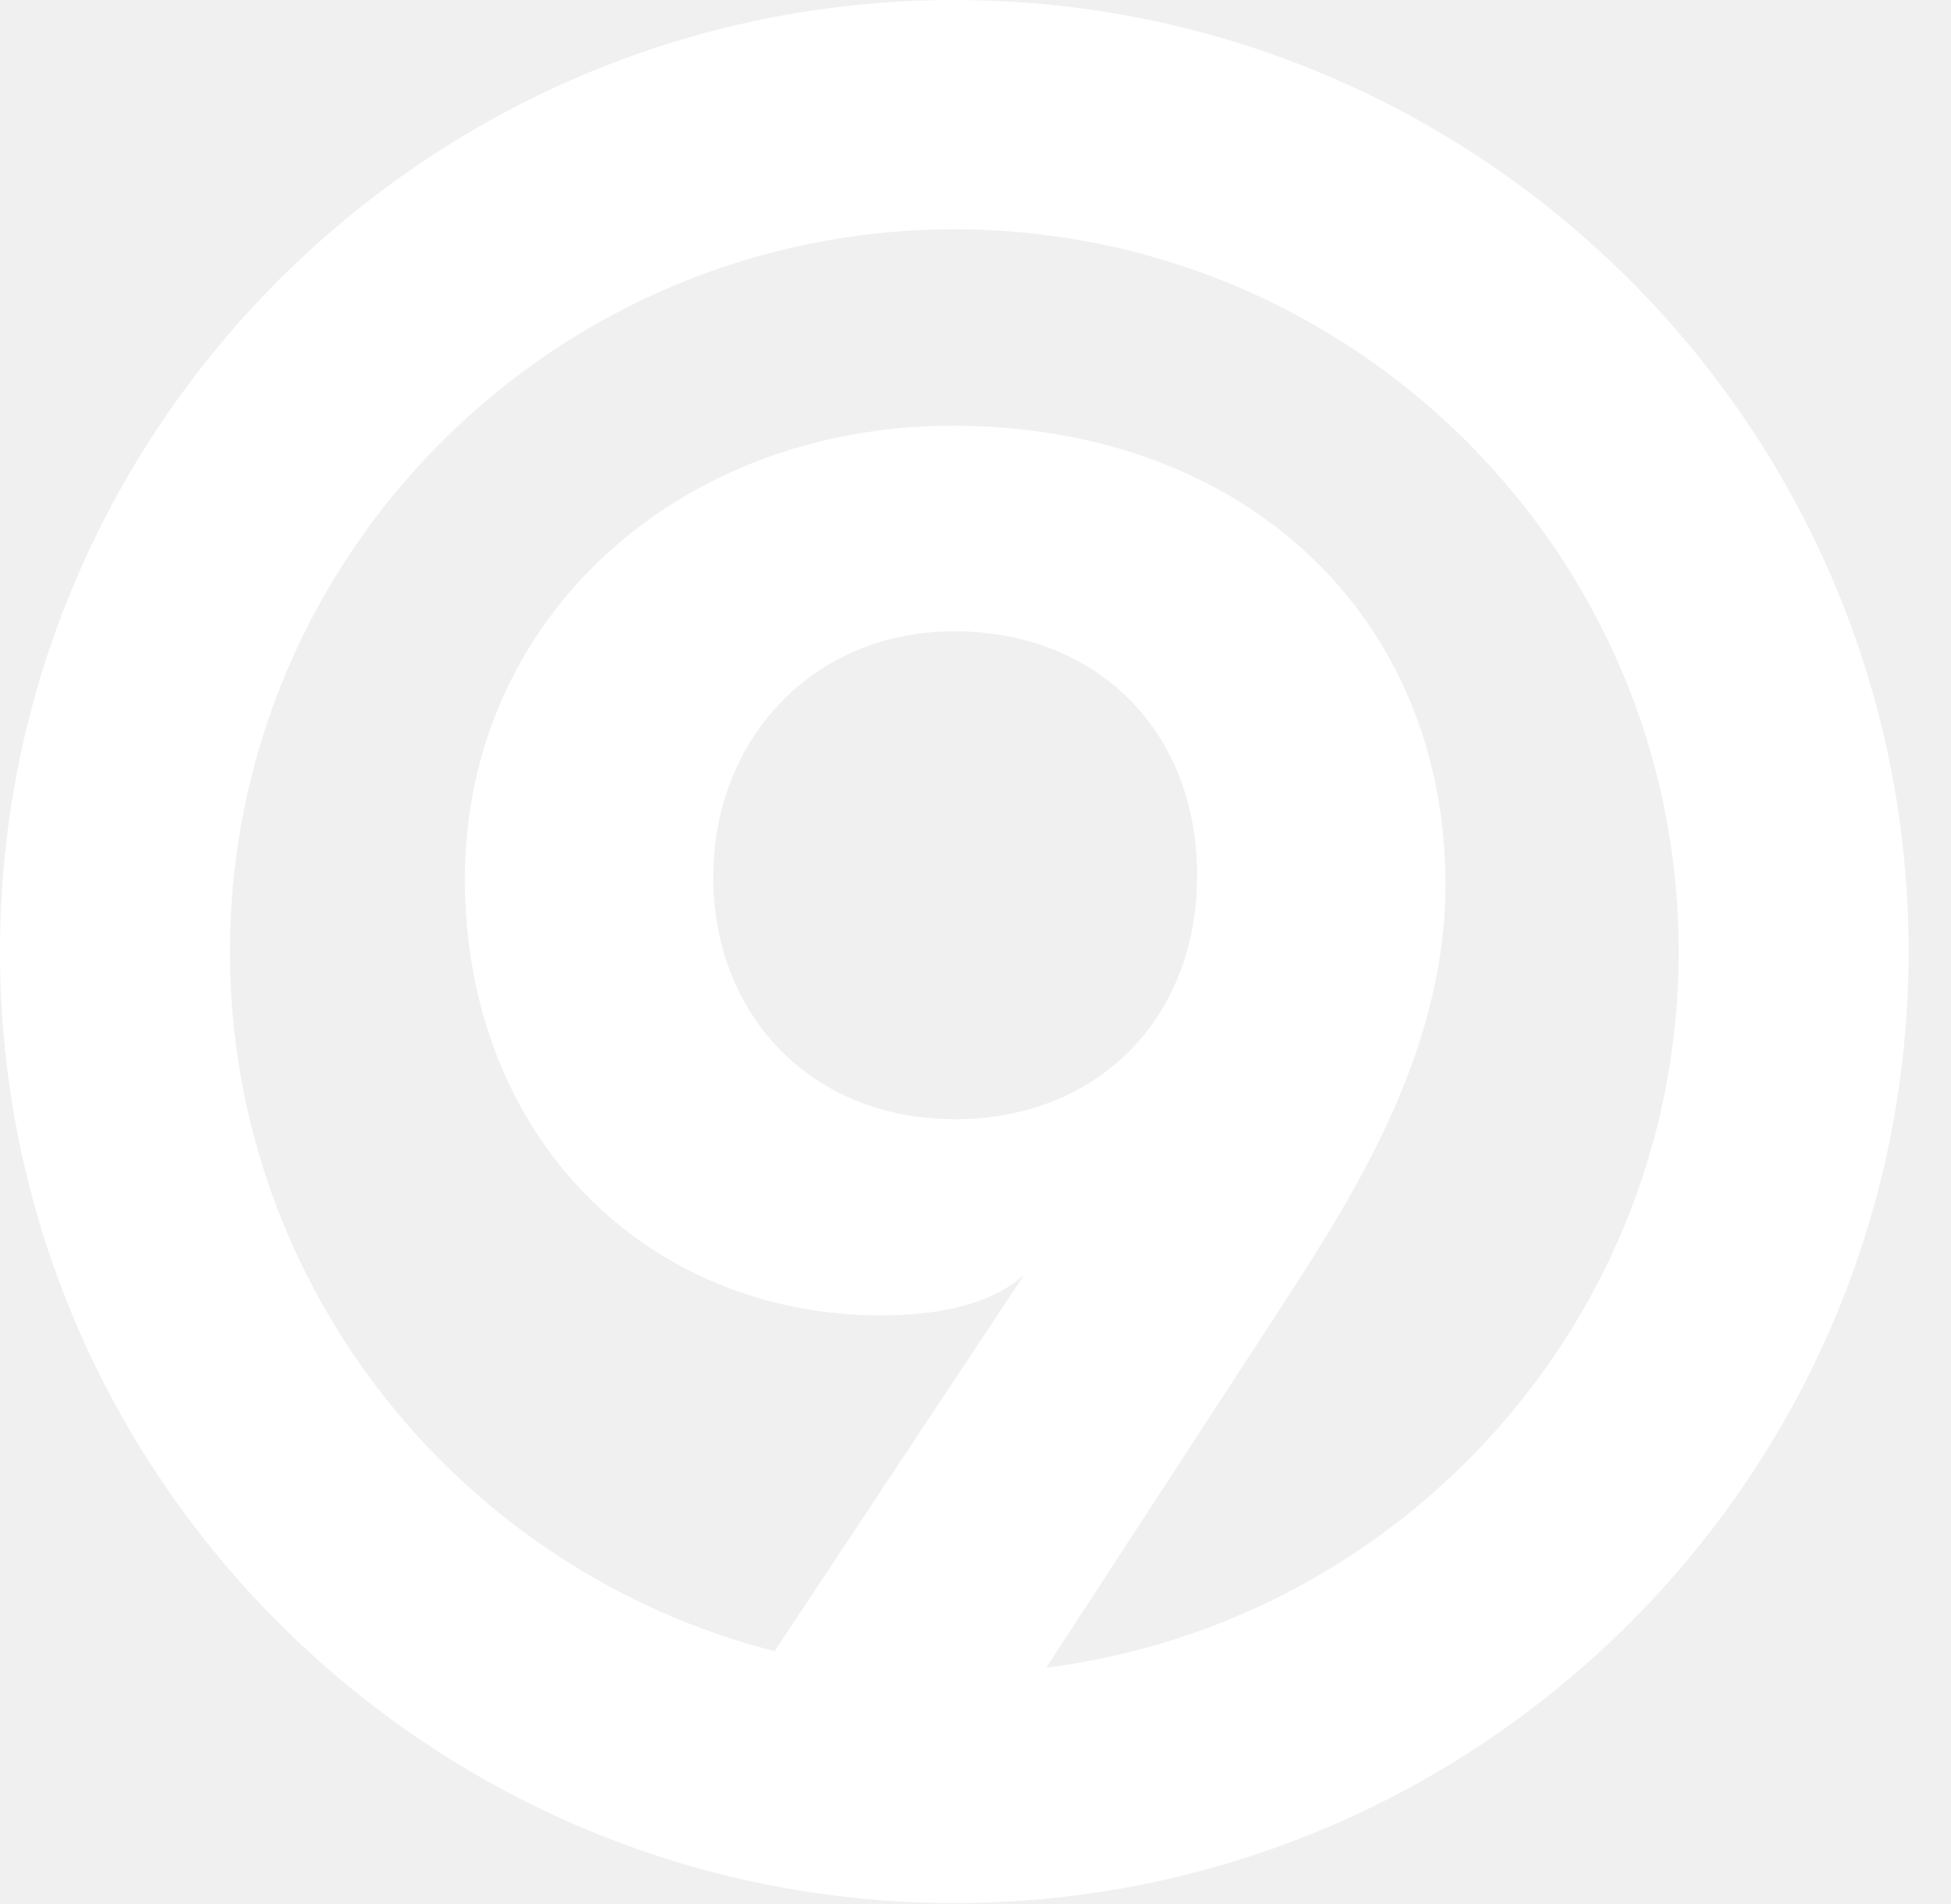
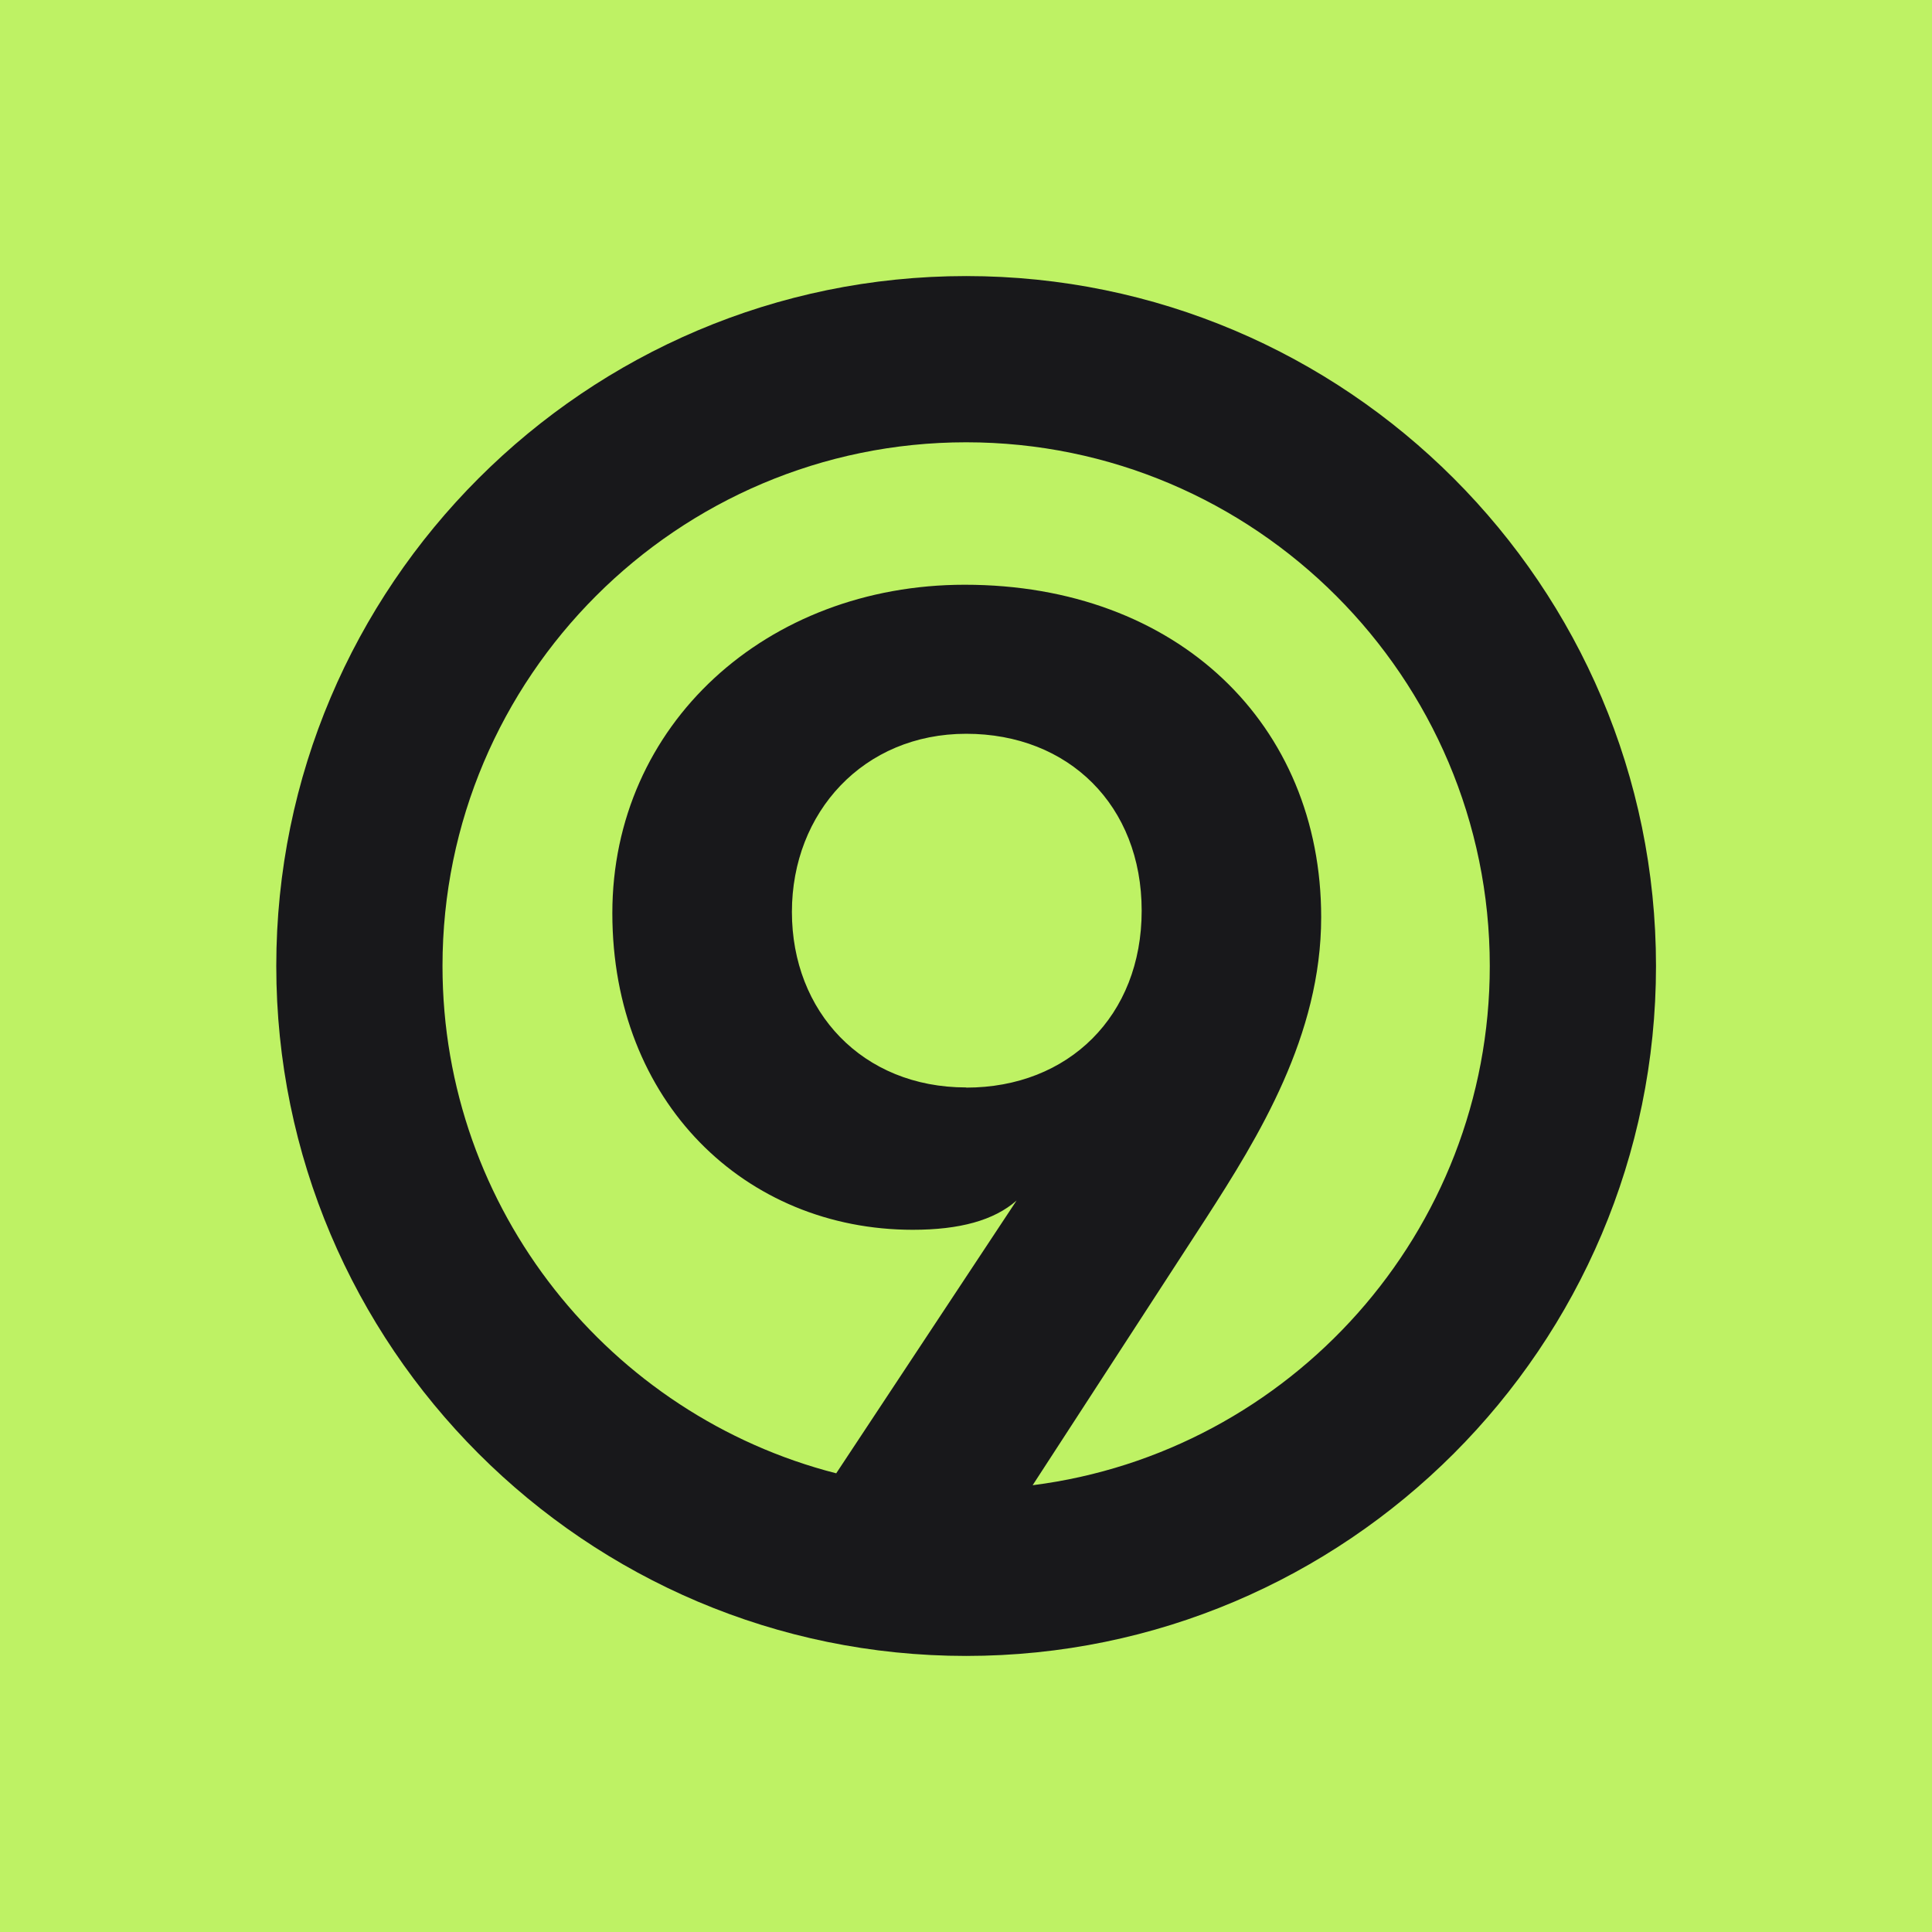
- <svg xmlns="http://www.w3.org/2000/svg" width="41" height="40" viewBox="0 0 41 40" fill="none">
-   <path d="M20.055 0C8.996 0 0 8.971 0 19.998C0 31.025 8.996 39.996 20.055 39.996C31.113 39.996 40.109 31.025 40.109 19.998C40.109 8.971 31.113 0 20.055 0ZM21.988 35.049L27.013 27.334C28.56 24.945 30.376 22.014 30.376 18.584C30.376 12.995 26.2 8.947 20.014 8.947C14.256 8.947 9.77 12.995 9.77 18.468C9.77 23.941 13.636 27.644 18.504 27.644C19.857 27.644 20.864 27.375 21.52 26.796L16.277 34.703C9.705 33.025 4.832 27.07 4.832 19.998C4.832 11.629 11.662 4.819 20.055 4.819C28.447 4.819 35.277 11.629 35.277 19.998C35.277 27.716 29.47 34.101 21.988 35.049ZM20.055 23.52C17.038 23.52 14.989 21.323 14.989 18.432C14.989 15.541 17.075 13.268 20.055 13.268C23.035 13.268 25.157 15.348 25.157 18.396C25.157 21.444 23.031 23.524 20.055 23.524V23.52Z" fill="white" />
+ <svg xmlns="http://www.w3.org/2000/svg" fill="none" viewBox="0 0 56 56">
+   <path fill="#bef264" d="M0 0h56v56H0z" />
+   <g clip-path="url(#a)">
+     <path fill="#18181b" d="M28.004 8.002C16.978 8.002 8.008 16.972 8.008 28c0 11.027 8.97 19.998 19.996 19.998S48 39.027 48 28 39.03 8.002 28.004 8.002m1.927 35.049 5.011-7.715c1.542-2.389 3.353-5.32 3.353-8.75 0-5.59-4.164-9.637-10.331-9.637-5.742 0-10.215 4.048-10.215 9.52 0 5.474 3.855 9.177 8.71 9.177 1.348 0 2.352-.27 3.007-.848l-5.228 7.907C17.685 41.027 12.826 35.071 12.826 28c0-8.369 6.81-15.18 15.178-15.18S43.182 19.632 43.182 28c0 7.718-5.79 14.103-13.25 15.05m-1.927-11.53c-3.008 0-5.051-2.196-5.051-5.087 0-2.892 2.08-5.164 5.051-5.164s5.087 2.08 5.087 5.128-2.12 5.128-5.087 5.128z" />
+   </g>
+   <defs>
+     <clipPath id="a">
+       <path fill="#fff" d="M8 8h40v40H8z" />
+     </clipPath>
+   </defs>
</svg>
